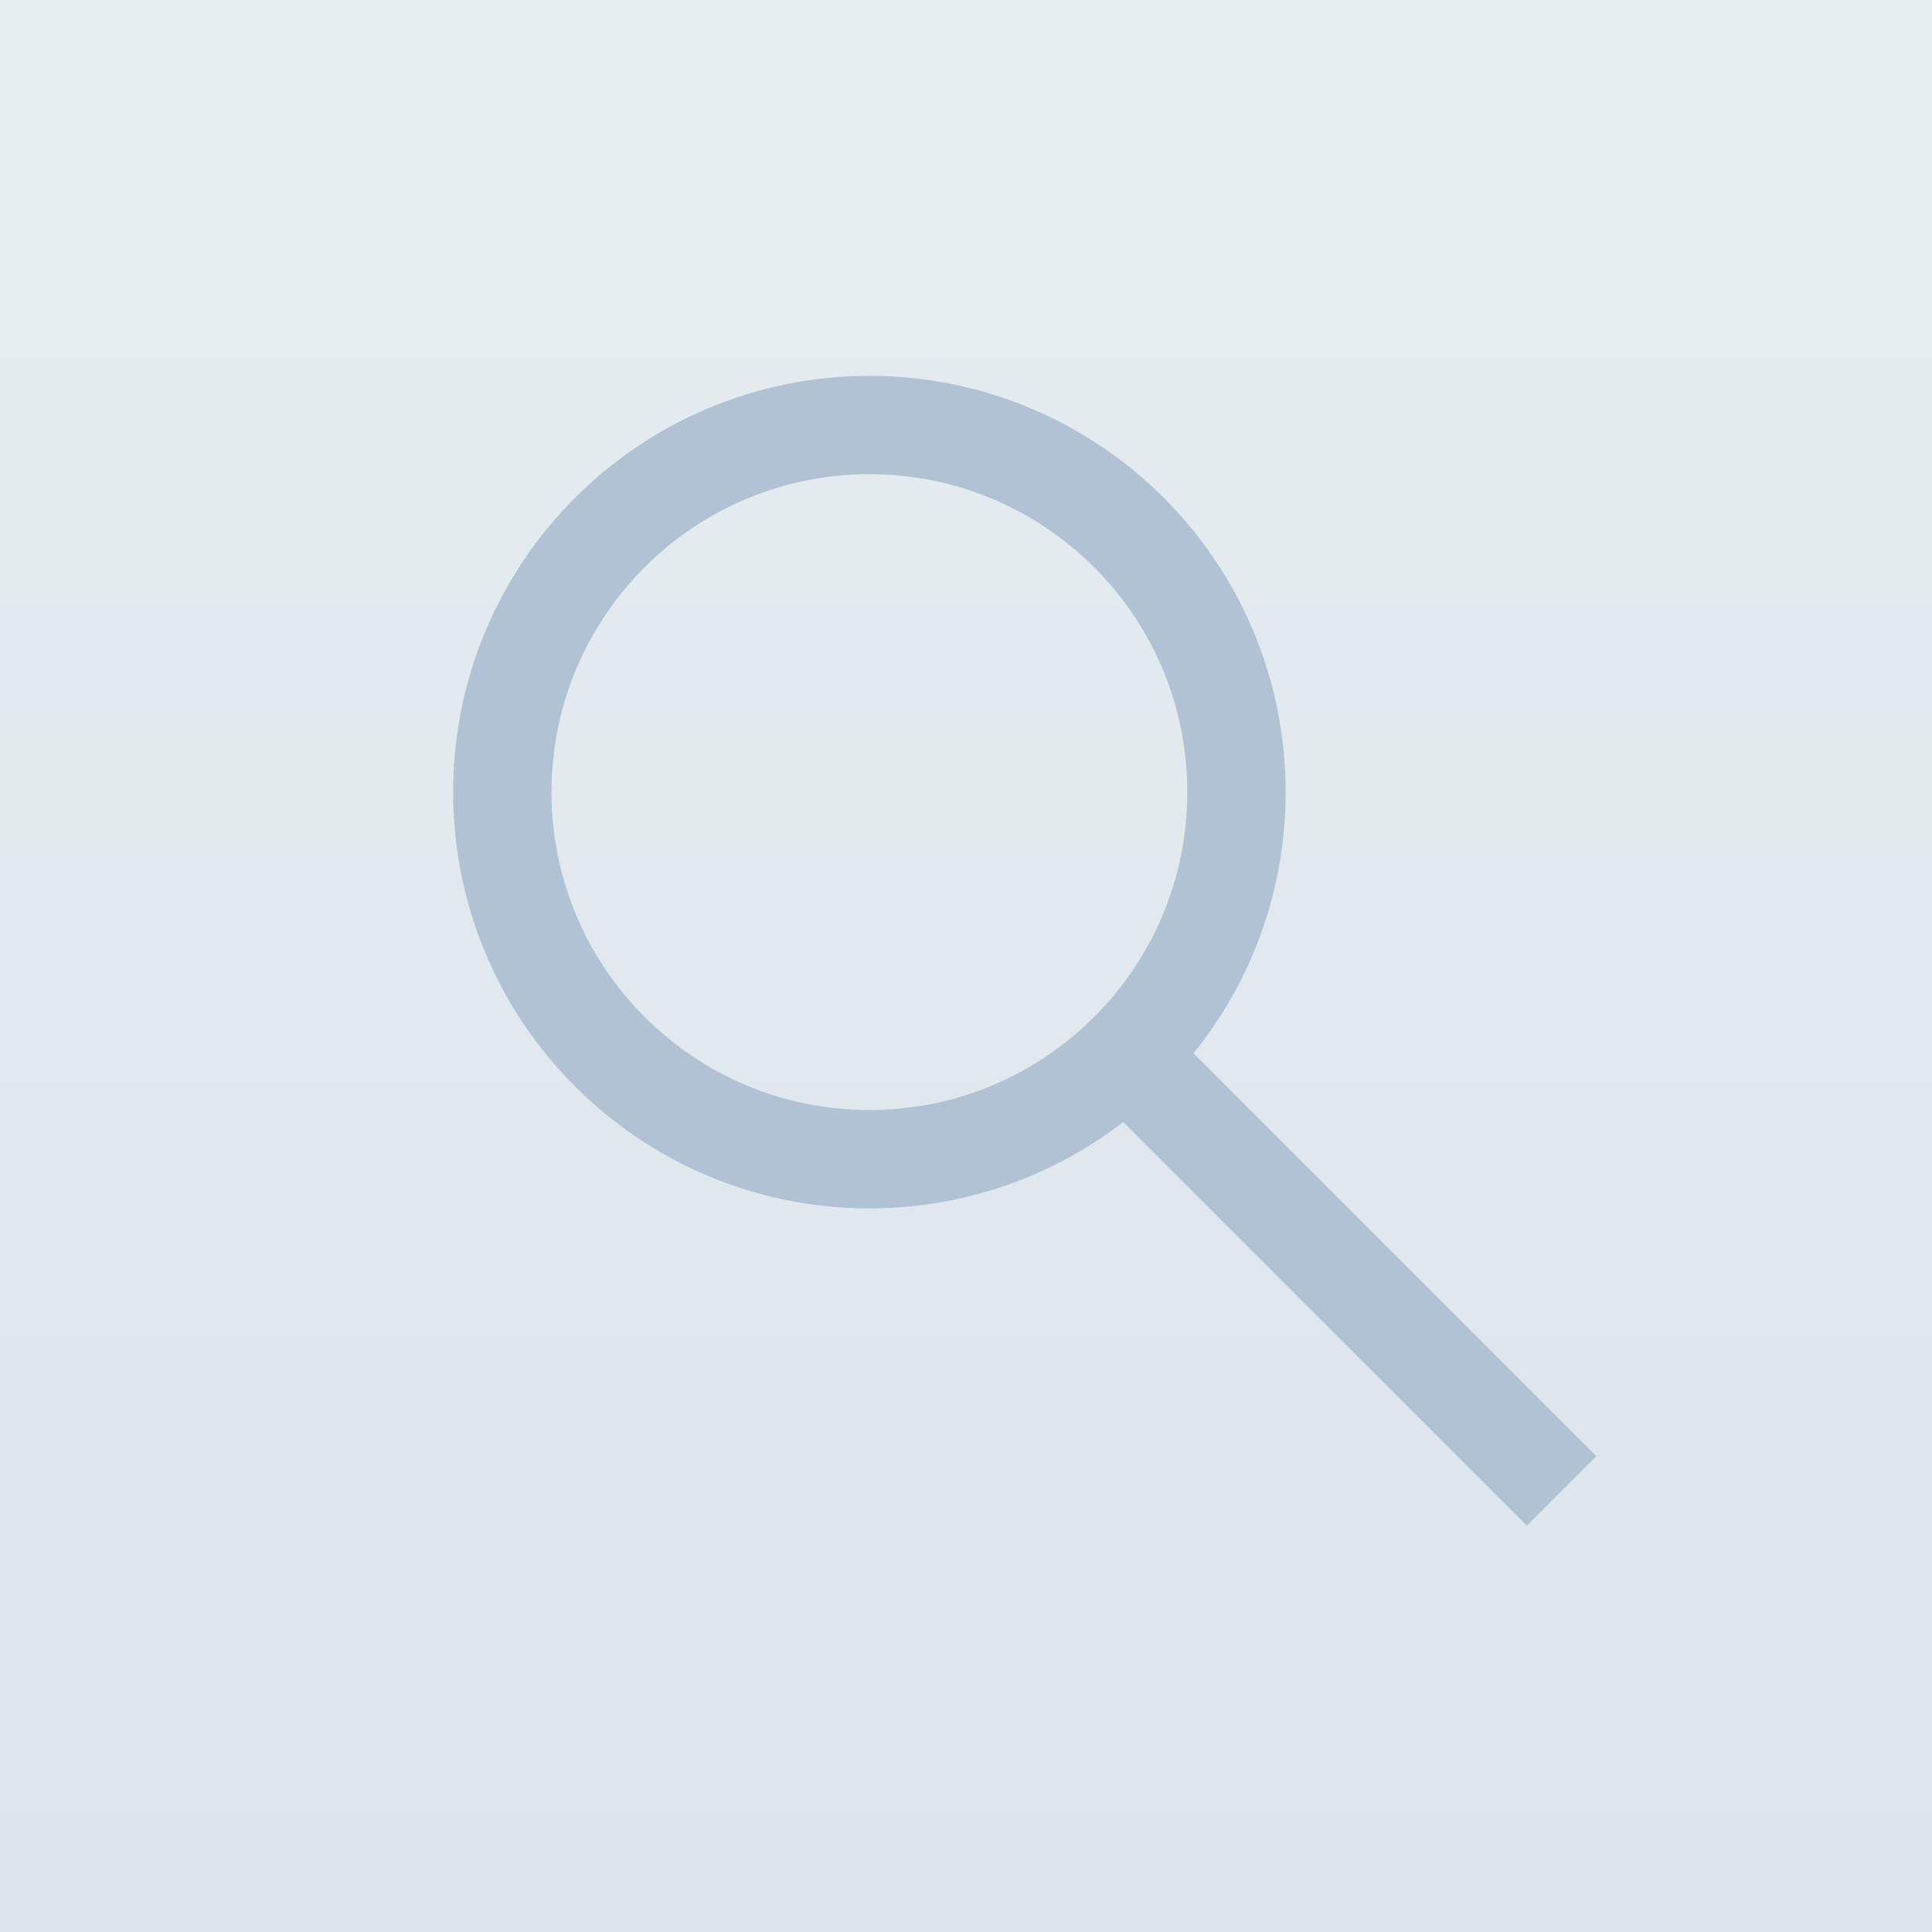
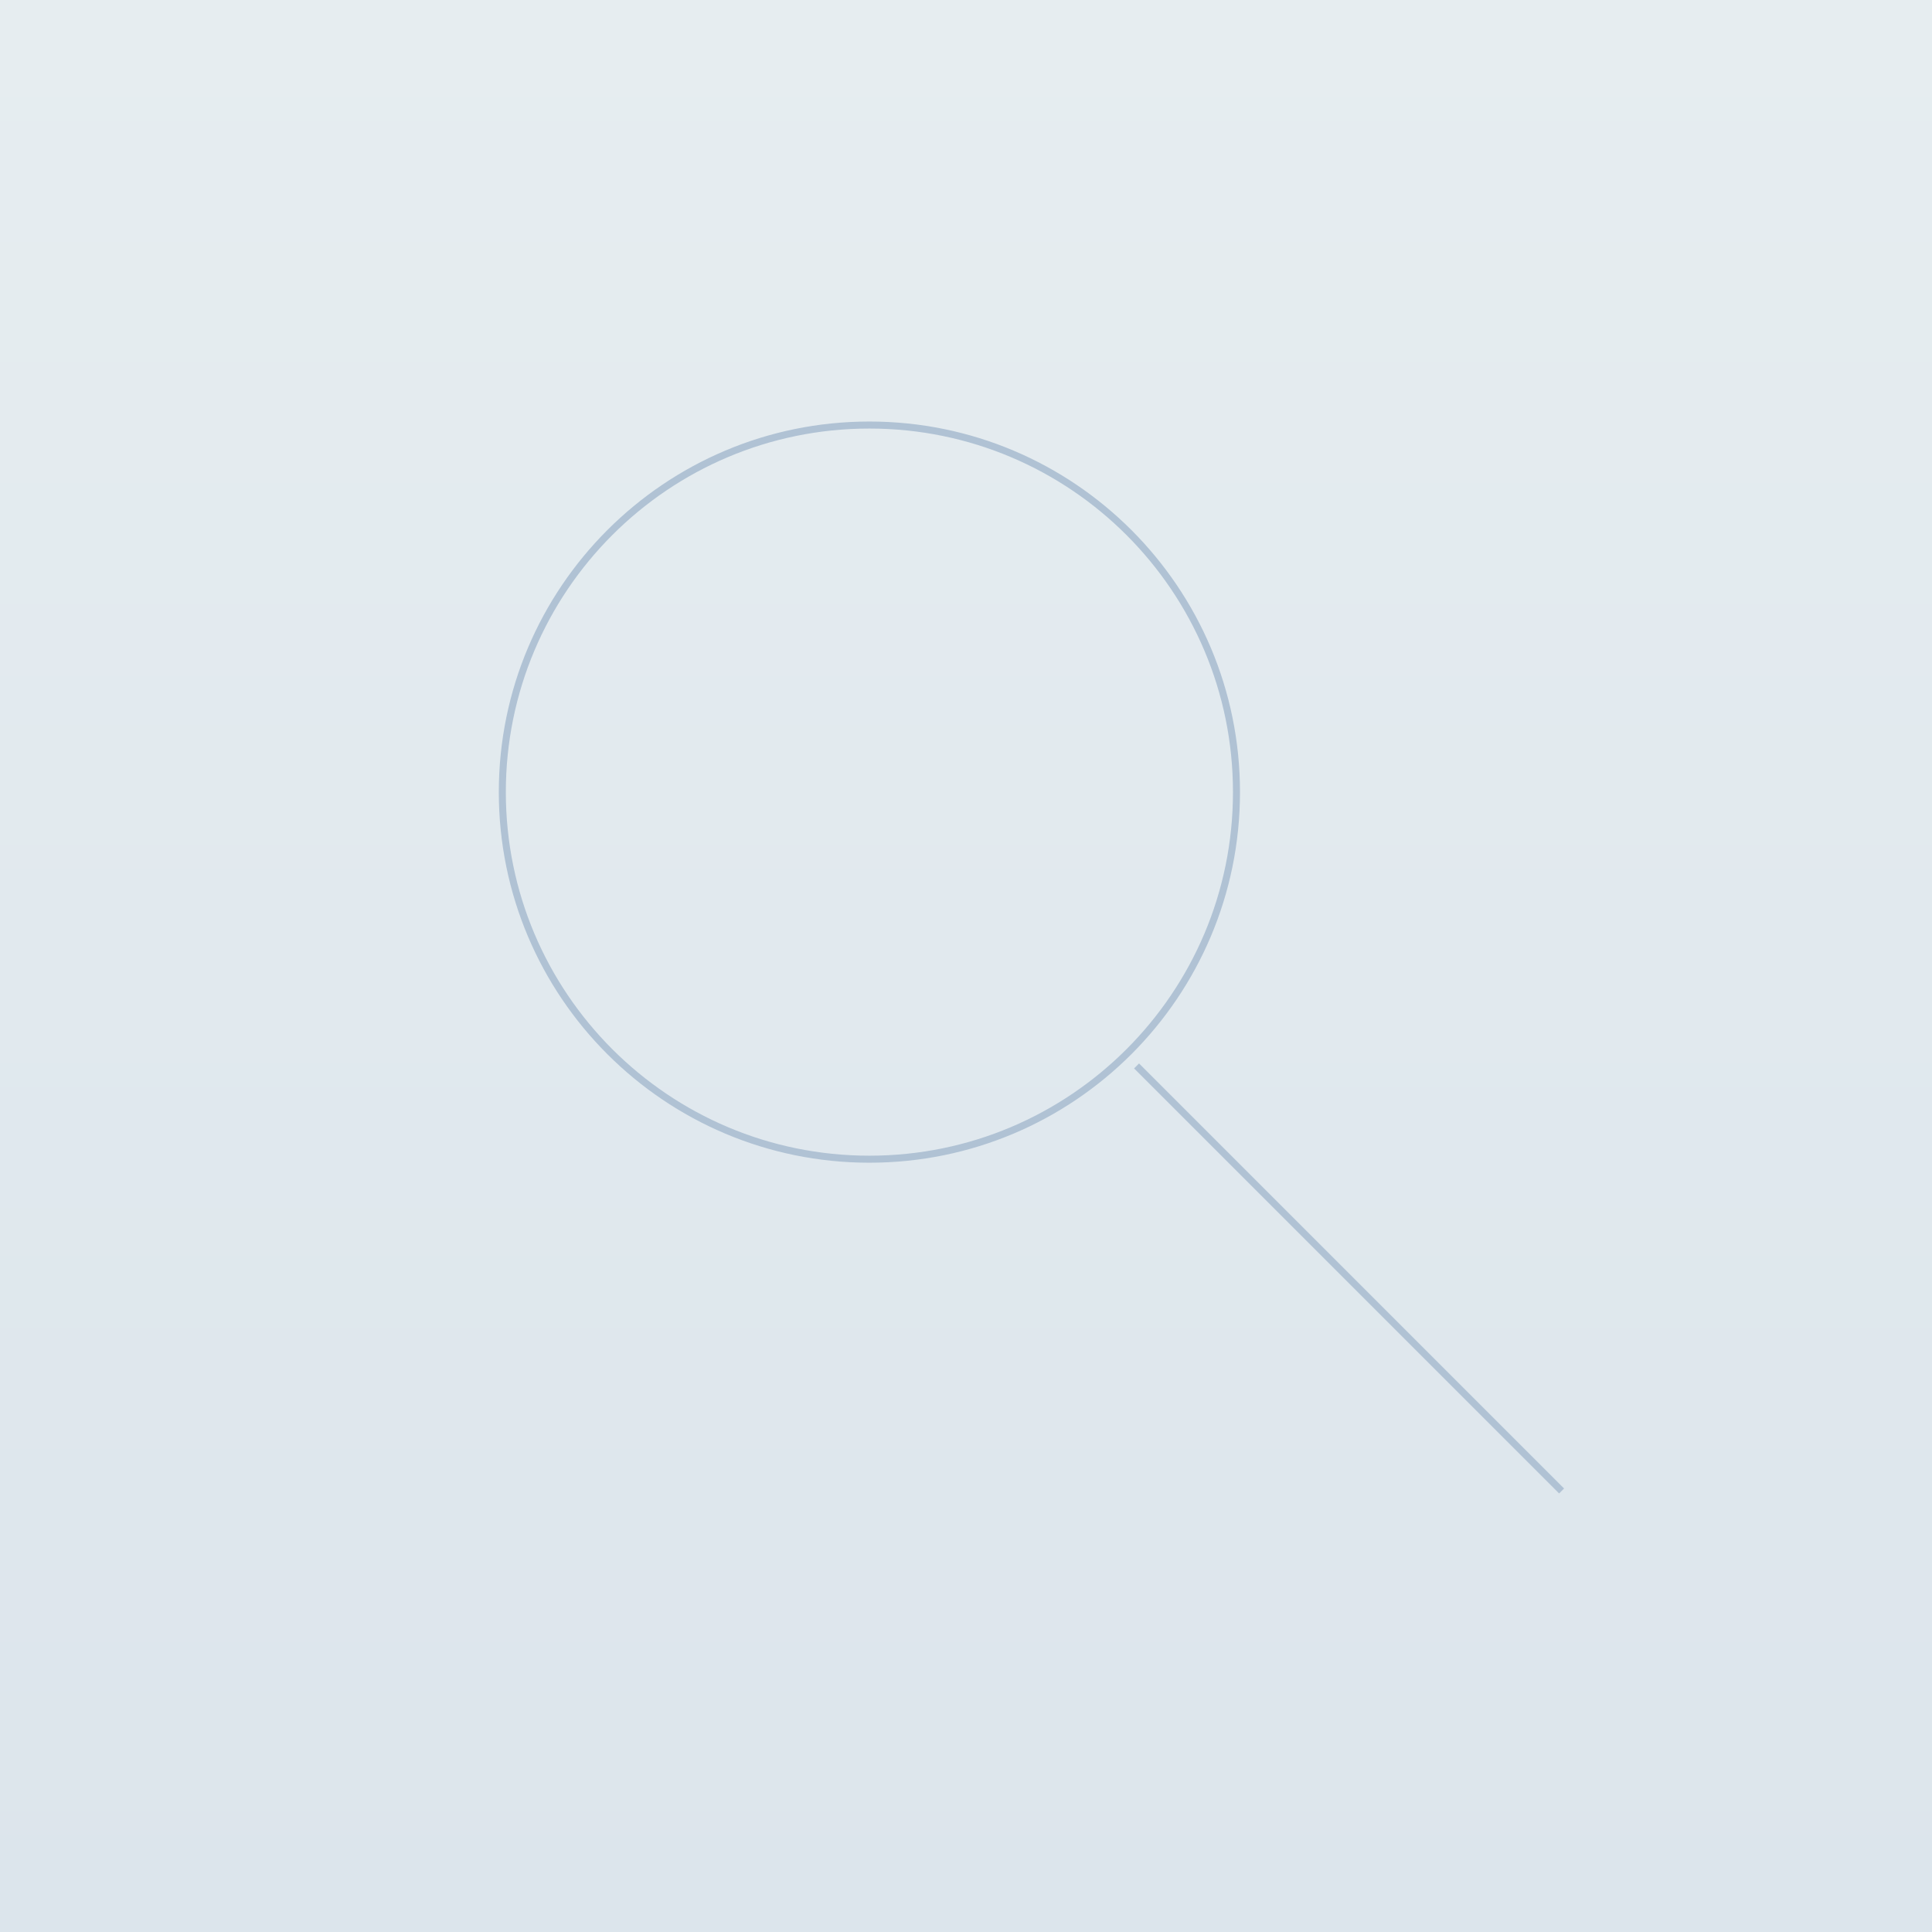
<svg xmlns="http://www.w3.org/2000/svg" width="275" height="275" viewBox="0 0 275 275" fill="none">
  <path d="M275 0H0V275H275V0Z" fill="url(#paint0_linear)" />
-   <path d="M123.75 165C152.607 165 176 141.607 176 112.75C176 83.893 152.607 60.5 123.75 60.5C94.893 60.5 71.5 83.893 71.5 112.75C71.5 141.607 94.893 165 123.75 165Z" stroke="#B0C2D4" stroke-width="14" />
-   <path d="M161.778 151.723L222.278 212.223" stroke="#B0C2D4" stroke-width="14" />
+   <path d="M123.75 165C152.607 165 176 141.607 176 112.75C176 83.893 152.607 60.5 123.75 60.5C94.893 60.5 71.5 83.893 71.5 112.75C71.5 141.607 94.893 165 123.75 165Z" stroke="#B0C2D4" strokeWidth="14" />
+   <path d="M161.778 151.723L222.278 212.223" stroke="#B0C2D4" strokeWidth="14" />
  <defs>
    <linearGradient id="paint0_linear" x1="137.5" y1="0" x2="137.5" y2="275" gradientUnits="userSpaceOnUse">
      <stop stop-color="#E6EDF0" />
      <stop offset="1" stop-color="#DCE5EC" />
    </linearGradient>
  </defs>
</svg>
